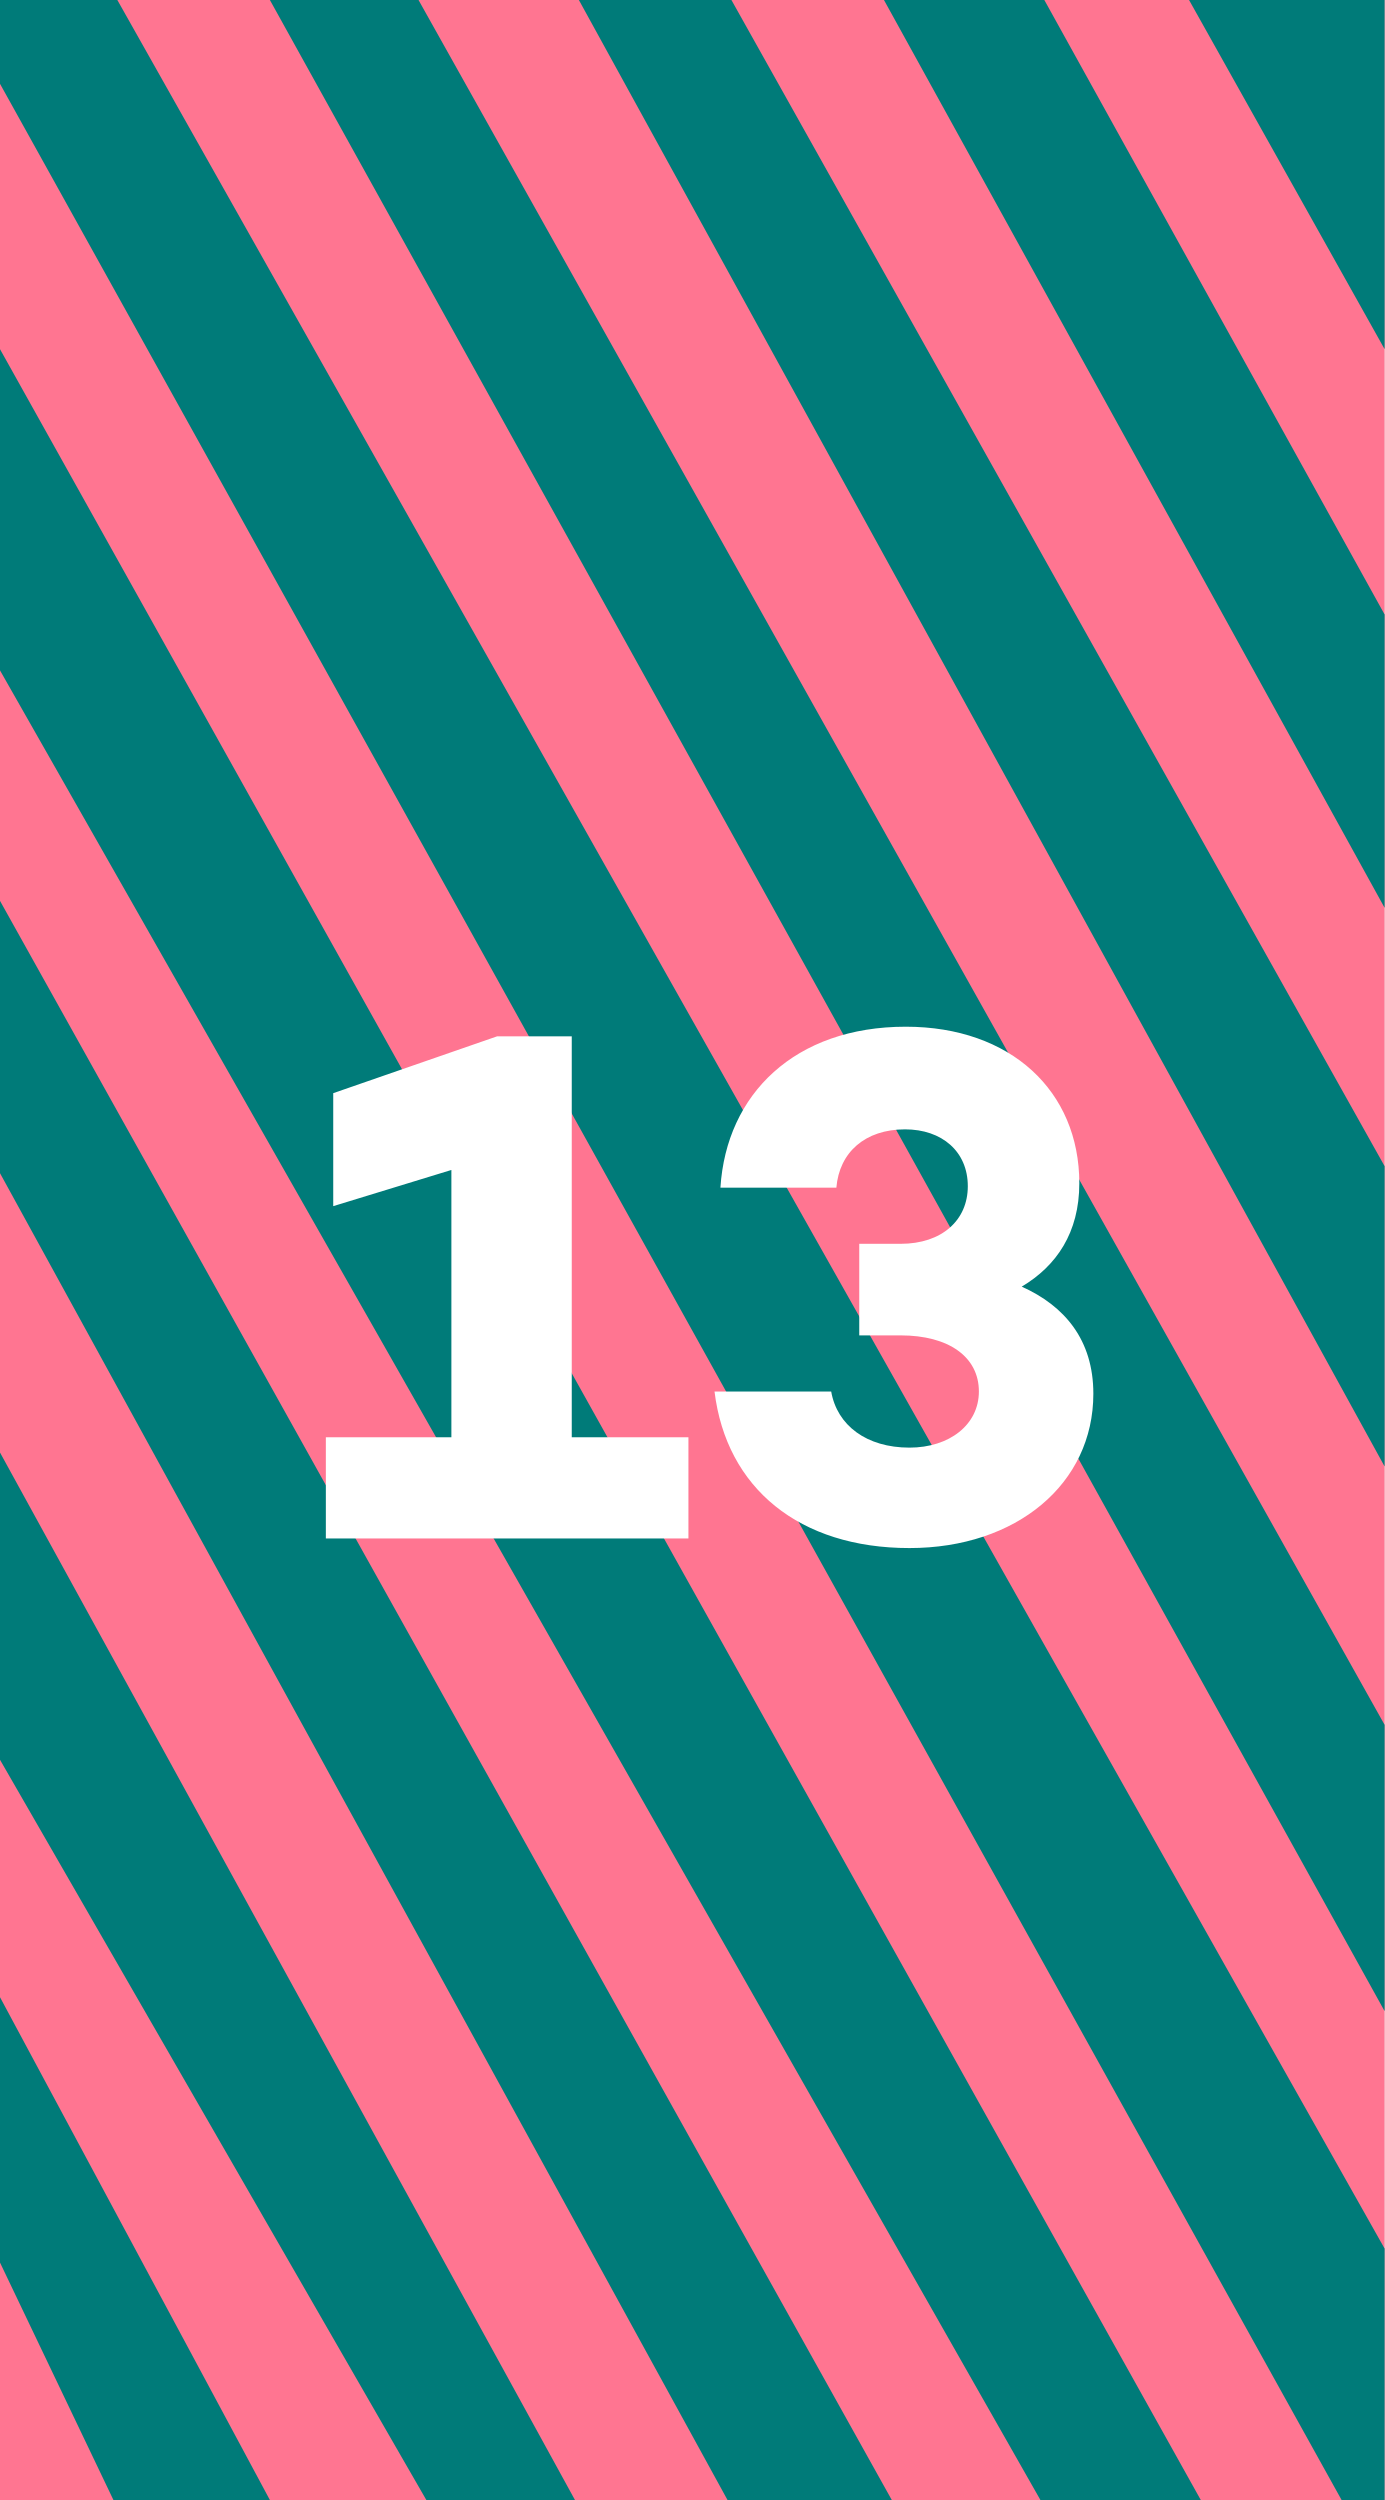
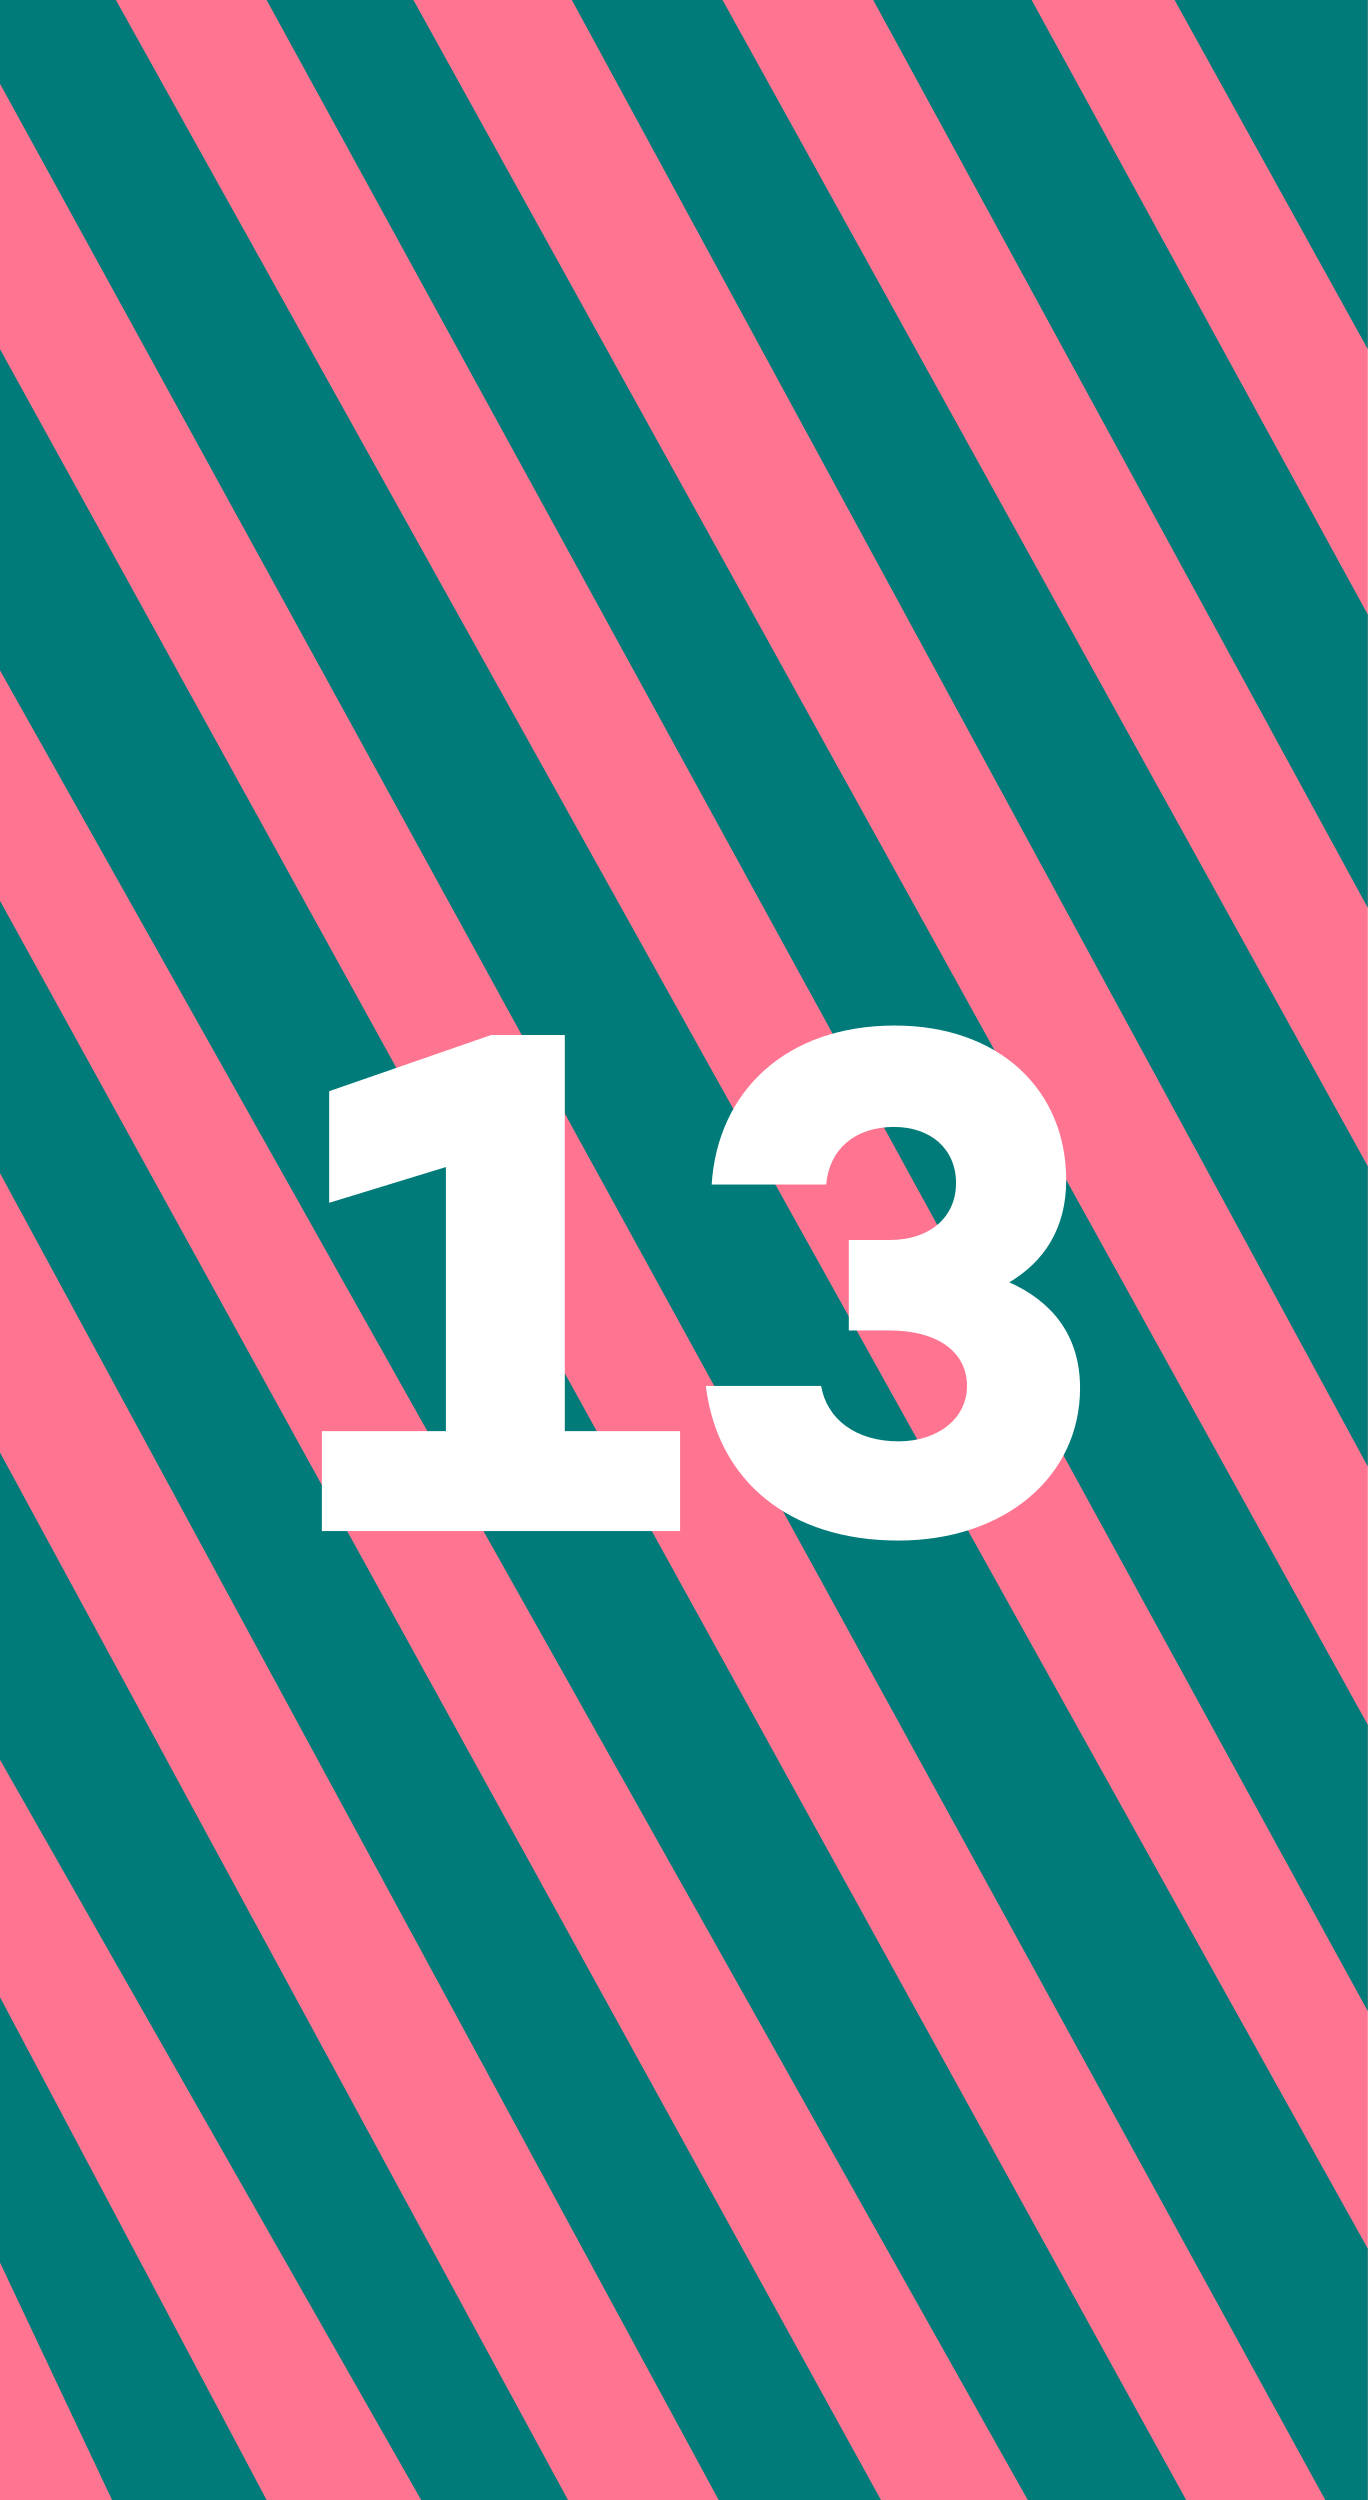
- <svg xmlns="http://www.w3.org/2000/svg" width="180" height="325" viewBox="0 0 180 325" fill="none">
-   <path d="M180 325L180 0L0 0L0 325L180 325Z" fill="#FF7591" />
-   <path d="M-7.62939e-05 152.514L-7.62939e-05 117.109L115.932 325H94.576L-7.62939e-05 152.514Z" fill="#007B79" />
-   <path d="M6.10352e-05 87.151V45.391L156.102 325H135.254L6.10352e-05 87.151Z" fill="#007B79" />
-   <path d="M35.085 0L54.407 0L180 224.232V261.452L35.085 0Z" fill="#007B79" />
-   <path d="M75.254 0L95.085 0L180 151.606L180 190.642L75.254 0Z" fill="#007B79" />
-   <path d="M114.915 0L135.763 0L180 79.888V118.017L114.915 0Z" fill="#007B79" />
-   <path d="M154.576 0L180 0V45.391L154.576 0Z" fill="#007B79" />
-   <path d="M7.62939e-05 228.771L7.62939e-05 188.827L74.746 325H55.424L7.62939e-05 228.771Z" fill="#007B79" />
-   <path d="M3.8147e-06 294.134L3.8147e-06 259.636L35.085 325H14.746L3.8147e-06 294.134Z" fill="#007B79" />
-   <path d="M0 0L15.254 0L180 292.318L180 325H176.949H174.407L0 10.894V0Z" fill="#007B79" />
-   <path d="M74.328 186.848H89.496V200H42.36V186.848H58.68L58.68 152.096L43.32 156.8V142.112L64.632 134.72H74.328V186.848ZM132.823 167.264C138.391 169.76 142.135 174.176 142.135 181.184C142.135 192.896 132.151 201.248 118.231 201.248C103.927 201.248 94.423 193.472 92.887 180.896H108.055C108.823 185.312 112.663 188.192 118.231 188.192C123.415 188.192 127.255 185.216 127.255 180.896C127.255 176.384 123.319 173.6 117.079 173.6H111.703V161.696H117.079C122.455 161.696 125.815 158.624 125.815 154.208C125.815 149.696 122.455 146.816 117.655 146.816C112.471 146.816 109.111 149.792 108.727 154.4H93.655C94.423 142.208 103.351 133.472 117.751 133.472C131.383 133.472 140.311 141.824 140.311 153.824C140.311 160.256 137.335 164.576 132.823 167.264Z" fill="white" />
+ <svg xmlns="http://www.w3.org/2000/svg" width="180" height="329" viewBox="0 0 180 329" fill="none">
+   <path d="M180 329L180 0L0 0L0 329L180 329Z" fill="#FF7591" />
+   <path d="M-7.62939e-05 154.391L-7.62939e-05 118.55L115.932 329H94.576L-7.62939e-05 154.391Z" fill="#007B79" />
+   <path d="M6.10352e-05 88.224V45.95L156.102 329H135.254L6.10352e-05 88.224Z" fill="#007B79" />
+   <path d="M35.085 0L54.407 0L180 226.992V264.67L35.085 0Z" fill="#007B79" />
+   <path d="M75.254 0L95.085 0L180 153.472L180 192.989L75.254 0Z" fill="#007B79" />
+   <path d="M114.915 0L135.763 0L180 80.871V119.469L114.915 0Z" fill="#007B79" />
+   <path d="M154.576 0L180 0V45.95L154.576 0Z" fill="#007B79" />
+   <path d="M7.62939e-05 231.587L7.62939e-05 191.151L74.746 329H55.424L7.62939e-05 231.587Z" fill="#007B79" />
+   <path d="M3.8147e-06 297.754L3.8147e-06 262.832L35.085 329H14.746L3.8147e-06 297.754Z" fill="#007B79" />
+   <path d="M0 0L15.254 0L180 295.916L180 329H176.949H174.407L0 11.028V0Z" fill="#007B79" />
+   <path d="M74.328 188.337H89.496V201.489H42.36V188.337H58.68L58.68 153.585L43.32 158.289V143.601L64.632 136.209H74.328V188.337ZM132.823 168.753C138.391 171.249 142.135 175.665 142.135 182.673C142.135 194.385 132.151 202.737 118.231 202.737C103.927 202.737 94.423 194.961 92.887 182.385H108.055C108.823 186.801 112.663 189.681 118.231 189.681C123.415 189.681 127.255 186.705 127.255 182.385C127.255 177.873 123.319 175.089 117.079 175.089H111.703V163.185H117.079C122.455 163.185 125.815 160.113 125.815 155.697C125.815 151.185 122.455 148.305 117.655 148.305C112.471 148.305 109.111 151.281 108.727 155.889H93.655C94.423 143.697 103.351 134.961 117.751 134.961C131.383 134.961 140.311 143.313 140.311 155.313C140.311 161.745 137.335 166.065 132.823 168.753Z" fill="white" />
</svg>
